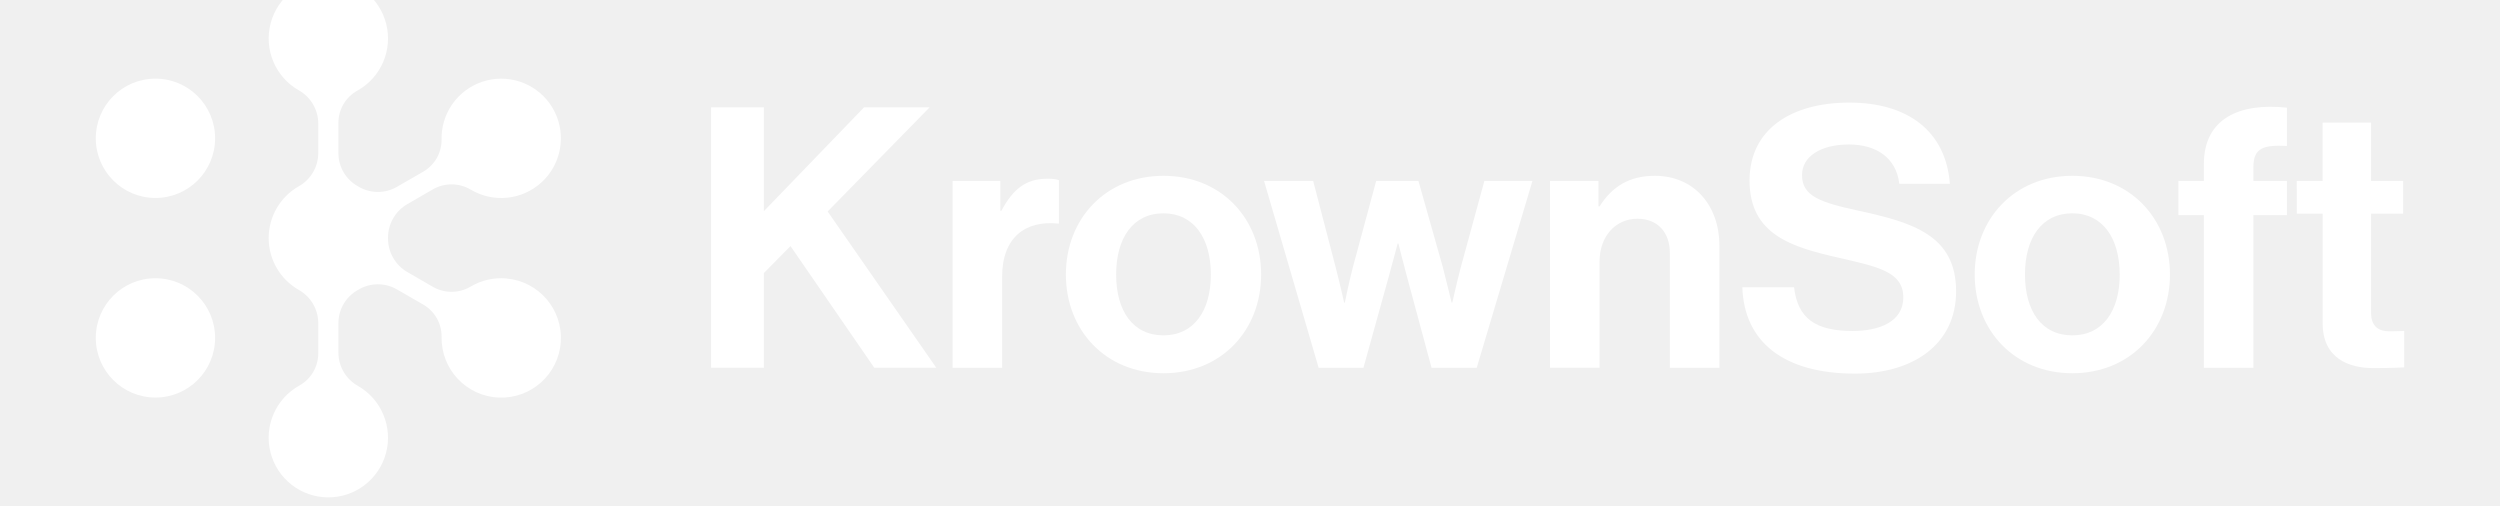
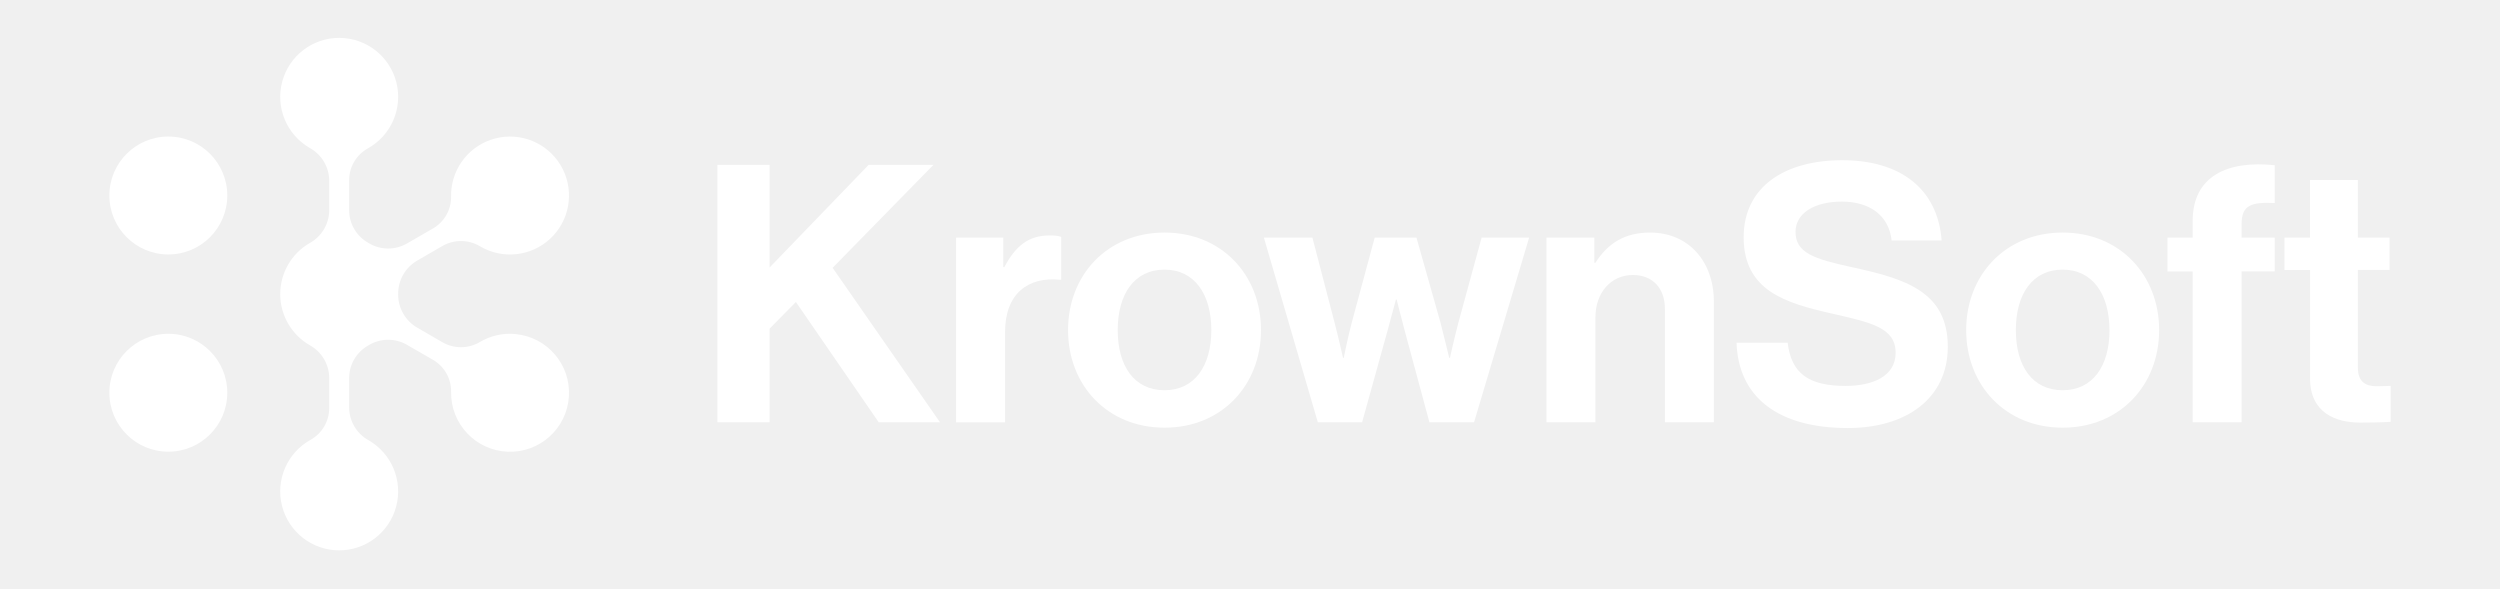
- <svg xmlns="http://www.w3.org/2000/svg" id="Layer_1" data-name="Layer 1" viewBox="160 840 1680 340">
+ <svg xmlns="http://www.w3.org/2000/svg" id="Layer_1" data-name="Layer 1" viewBox="150 800 1700 400">
  <defs>
    <style>.cls-1{fill:#fff;}</style>
  </defs>
  <path class="cls-1" d="M637.84,912.12h35.5v69.77l67.32-69.77h44.06l-68.54,70,73,105H747.51l-56.3-81.76-17.87,18.11v63.65h-35.5Z" />
  <path class="cls-1" d="M832.21,981.64h.73c7.59-14.2,16.16-21.54,30.85-21.54,3.67,0,5.87.24,7.83,1v29.13h-.73c-21.79-2.2-37.46,9.3-37.46,35.74v61.2H800.14V961.57h32.07Z" />
  <path class="cls-1" d="M876.27,1024.48c0-37.45,26.68-66.34,65.61-66.34s65.6,28.89,65.6,66.34-26.68,66.34-65.6,66.34S876.27,1061.93,876.27,1024.48Zm97.43,0c0-24.48-11.51-41.13-31.82-41.13-20.57,0-31.83,16.65-31.83,41.13s11.26,40.88,31.83,40.88C962.19,1065.36,973.7,1049,973.7,1024.48Z" />
  <path class="cls-1" d="M1009.44,961.57h33l15.18,58.26c2.7,10.28,5.63,23.5,5.63,23.5h.49s2.69-13.47,5.39-23.75l15.66-58h28.4l16.4,58c2.69,10.53,5.88,23.75,5.88,23.75h.49s2.93-13.22,5.63-23.5l15.91-58.26h32.31l-37.45,125.58H1122l-16.64-61.69c-2.7-10-5.63-21.79-5.63-21.79h-.49s-3.19,11.75-5.88,21.79l-17.13,61.69h-30.11Z" />
  <path class="cls-1" d="M1234.16,978.7h.73c8.57-13.46,20.07-20.56,37.21-20.56,26,0,43.33,19.58,43.33,47v82h-33.29V1010c0-13.47-7.84-23-21.79-23-14.69,0-25.46,11.75-25.46,28.88v71.24H1201.6V961.57h32.56Z" />
  <path class="cls-1" d="M1330.85,1033.05h34.76c2.45,21,14.44,29.37,39.41,29.37,18.12,0,34-6.36,34-22.52,0-17.13-16.65-20.56-43.33-26.68-31.33-7.1-60-15.42-60-51.9,0-34.51,28.15-52.38,67.07-52.38,39.41,0,64.87,19.34,67.56,54.59h-34c-2-17.63-15.67-26.44-33.79-26.44-19.09,0-31.57,8.08-31.57,20.56,0,14.2,12.24,18.36,38.18,24,36,7.83,65.36,16.4,65.36,54.1,0,35.5-28.64,55.32-68,55.32C1359,1091.06,1332.07,1070,1330.85,1033.05Z" />
  <path class="cls-1" d="M1487,1024.48c0-37.45,26.68-66.34,65.6-66.34s65.61,28.89,65.61,66.34-26.69,66.34-65.61,66.34S1487,1061.93,1487,1024.48Zm97.43,0c0-24.48-11.51-41.13-31.83-41.13-20.56,0-31.82,16.65-31.82,41.13s11.26,40.88,31.82,40.88C1573,1065.36,1584.46,1049,1584.46,1024.48Z" />
  <path class="cls-1" d="M1623.87,961.57H1641V950.31c0-30.6,23.75-41.37,55.82-37.95v25.71c-15.67-.74-22.53,1.22-22.53,14.2v9.3h22.53v23h-22.53v102.57H1641V984.58h-17.13Z" />
  <path class="cls-1" d="M1703.42,961.57h17.38V922.4h32.56v39.17h21.54v22h-21.54v66.58c0,9.3,5.14,12.49,12.49,12.49,4.16,0,9.79-.25,9.79-.25v24.48s-7.59.49-20.81.49c-16.16,0-34-6.36-34-30.11V983.6h-17.38Z" />
  <circle class="cls-1" cx="264.46" cy="932.94" r="40.09" />
  <circle class="cls-1" cx="264.46" cy="1067.06" r="40.09" />
  <path class="cls-1" d="M500.46,1027.13a40.07,40.07,0,0,0-24.2,5.48,25.23,25.23,0,0,1-25.51.06l-17-9.84a26,26,0,0,1-13-22.6v-.46a26,26,0,0,1,13-22.6l17-9.84a25.23,25.23,0,0,1,25.51.06A40.1,40.1,0,1,0,457,928.25a40.49,40.49,0,0,0-.26,5.36,24.62,24.62,0,0,1-12.28,21.73l-18,10.38a25.5,25.5,0,0,1-25.65-.37l-.34-.2a25.43,25.43,0,0,1-13.05-22V922.48a24.7,24.7,0,0,1,12.71-21.57,40.1,40.1,0,1,0-39.42-.26,25.62,25.62,0,0,1,13.16,22.11v20.35a25.62,25.62,0,0,1-13.16,22.11,40.08,40.08,0,0,0,0,69.56,25.62,25.62,0,0,1,13.16,22.11v20.63a24.71,24.71,0,0,1-12.71,21.57,40.1,40.1,0,1,0,39.42.26,25.62,25.62,0,0,1-13.16-22.11v-20.35a25.44,25.44,0,0,1,13.05-22l.34-.2a25.5,25.5,0,0,1,25.65-.37l18,10.38a24.62,24.62,0,0,1,12.28,21.73,40.1,40.1,0,1,0,43.77-39.26Z" />
</svg>
